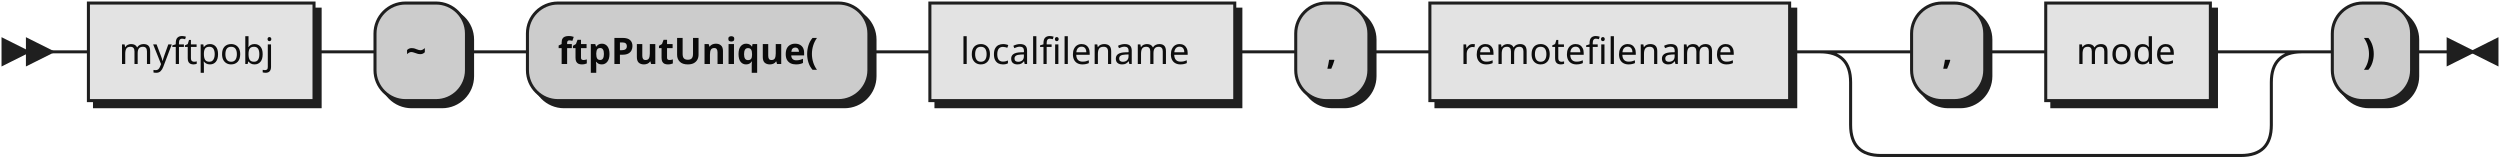
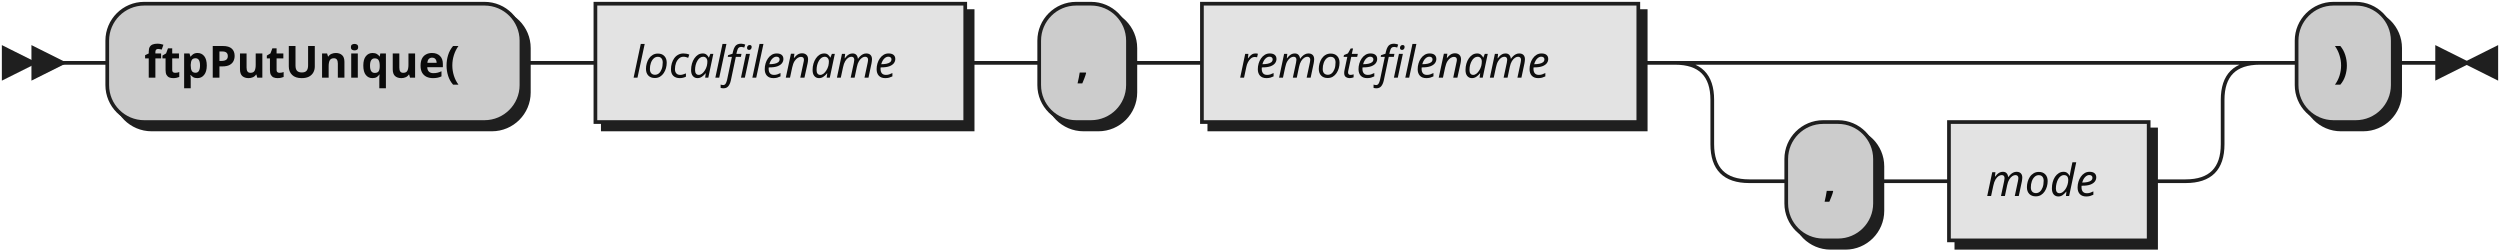
- <svg xmlns="http://www.w3.org/2000/svg" xmlns:xlink="http://www.w3.org/1999/xlink" width="820" height="52">
+ <svg xmlns="http://www.w3.org/2000/svg" width="676" height="68">
  <defs>
    <style type="text/css">
               @namespace "http://www.w3.org/2000/svg";
               .line                 {fill: none; stroke: #1F1F1F;}
               .bold-line            {stroke: #0A0A0A; shape-rendering: crispEdges; stroke-width:
               2; }
               .thin-line            {stroke: #0F0F0F; shape-rendering: crispEdges}
               .filled               {fill: #1F1F1F; stroke: none;}
               text.terminal         {font-family: Verdana, Sans-serif;
               font-size: 12px;
               fill: #0A0A0A;
               font-weight: bold;
               }
-                text.nonterminal      {font-family: Verdana, Sans-serif;
+                text.nonterminal      {font-family: Verdana, Sans-serif; font-style: italic;
               font-size: 12px;
               fill: #0D0D0D;
               }
               text.regexp           {font-family: Verdana, Sans-serif;
               font-size: 12px;
               fill: #0F0F0F;
               }
               rect, circle, polygon {fill: #1F1F1F; stroke: #1F1F1F;}
               rect.terminal         {fill: #CCCCCC; stroke: #1F1F1F;}
               rect.nonterminal      {fill: #E3E3E3; stroke: #1F1F1F;}
               rect.text             {fill: none; stroke: none;}    
               polygon.regexp        {fill: #EFEFEF; stroke: #1F1F1F;}
               
            </style>
  </defs>
  <polygon points="9 17 1 13 1 21" />
  <polygon points="17 17 9 13 9 21" />
-   <a xlink:href="#myftpobj" xlink:title="myftpobj">
-     <rect x="31" y="3" width="74" height="32" />
-     <rect x="29" y="1" width="74" height="32" class="nonterminal" />
-     <text class="nonterminal" x="39" y="21">myftpobj</text>
-   </a>
-   <rect x="125" y="3" width="30" height="32" rx="10" />
-   <rect x="123" y="1" width="30" height="32" class="terminal" rx="10" />
-   <text class="terminal" x="133" y="21">~</text>
-   <rect x="175" y="3" width="112" height="32" rx="10" />
-   <rect x="173" y="1" width="112" height="32" class="terminal" rx="10" />
-   <text class="terminal" x="183" y="21">ftpPutUnique(</text>
-   <a xlink:href="#localfilename" xlink:title="localfilename">
-     <rect x="307" y="3" width="100" height="32" />
-     <rect x="305" y="1" width="100" height="32" class="nonterminal" />
-     <text class="nonterminal" x="315" y="21">localfilename</text>
-   </a>
-   <rect x="427" y="3" width="24" height="32" rx="10" />
-   <rect x="425" y="1" width="24" height="32" class="terminal" rx="10" />
-   <text class="terminal" x="435" y="21">,</text>
-   <a xlink:href="#remotefilename" xlink:title="remotefilename">
-     <rect x="471" y="3" width="118" height="32" />
-     <rect x="469" y="1" width="118" height="32" class="nonterminal" />
-     <text class="nonterminal" x="479" y="21">remotefilename</text>
-   </a>
-   <rect x="629" y="3" width="24" height="32" rx="10" />
-   <rect x="627" y="1" width="24" height="32" class="terminal" rx="10" />
-   <text class="terminal" x="637" y="21">,</text>
-   <a xlink:href="#mode" xlink:title="mode">
-     <rect x="673" y="3" width="54" height="32" />
-     <rect x="671" y="1" width="54" height="32" class="nonterminal" />
-     <text class="nonterminal" x="681" y="21">mode</text>
-   </a>
-   <rect x="767" y="3" width="26" height="32" rx="10" />
-   <rect x="765" y="1" width="26" height="32" class="terminal" rx="10" />
-   <text class="terminal" x="775" y="21">)</text>
-   <path class="line" d="m17 17 h2 m0 0 h10 m74 0 h10 m0 0 h10 m30 0 h10 m0 0 h10 m112 0 h10 m0 0 h10 m100 0 h10 m0 0 h10 m24 0 h10 m0 0 h10 m118 0 h10 m20 0 h10 m24 0 h10 m0 0 h10 m54 0 h10 m-138 0 h20 m118 0 h20 m-158 0 q10 0 10 10 m138 0 q0 -10 10 -10 m-148 10 v14 m138 0 v-14 m-138 14 q0 10 10 10 m118 0 q10 0 10 -10 m-128 10 h10 m0 0 h108 m20 -34 h10 m26 0 h10 m3 0 h-3" />
-   <polygon points="811 17 819 13 819 21" />
-   <polygon points="811 17 803 13 803 21" />
+   <rect x="31" y="3" width="112" height="32" rx="10" />
+   <rect x="29" y="1" width="112" height="32" class="terminal" rx="10" />
+   <text class="terminal" x="39" y="21">ftpPutUnique(</text>
+   <rect x="163" y="3" width="100" height="32" />
+   <rect x="161" y="1" width="100" height="32" class="nonterminal" />
+   <text class="nonterminal" x="171" y="21">localfilename</text>
+   <rect x="283" y="3" width="24" height="32" rx="10" />
+   <rect x="281" y="1" width="24" height="32" class="terminal" rx="10" />
+   <text class="terminal" x="291" y="21">,</text>
+   <rect x="327" y="3" width="118" height="32" />
+   <rect x="325" y="1" width="118" height="32" class="nonterminal" />
+   <text class="nonterminal" x="335" y="21">remotefilename</text>
+   <rect x="485" y="35" width="24" height="32" rx="10" />
+   <rect x="483" y="33" width="24" height="32" class="terminal" rx="10" />
+   <text class="terminal" x="493" y="53">,</text>
+   <rect x="529" y="35" width="54" height="32" />
+   <rect x="527" y="33" width="54" height="32" class="nonterminal" />
+   <text class="nonterminal" x="537" y="53">mode</text>
+   <rect x="623" y="3" width="26" height="32" rx="10" />
+   <rect x="621" y="1" width="26" height="32" class="terminal" rx="10" />
+   <text class="terminal" x="631" y="21">)</text>
+   <path class="line" d="m17 17 h2 m0 0 h10 m112 0 h10 m0 0 h10 m100 0 h10 m0 0 h10 m24 0 h10 m0 0 h10 m118 0 h10 m20 0 h10 m0 0 h108 m-138 0 h20 m118 0 h20 m-158 0 q10 0 10 10 m138 0 q0 -10 10 -10 m-148 10 v12 m138 0 v-12 m-138 12 q0 10 10 10 m118 0 q10 0 10 -10 m-128 10 h10 m24 0 h10 m0 0 h10 m54 0 h10 m20 -32 h10 m26 0 h10 m3 0 h-3" />
+   <polygon points="667 17 675 13 675 21" />
+   <polygon points="667 17 659 13 659 21" />
</svg>
